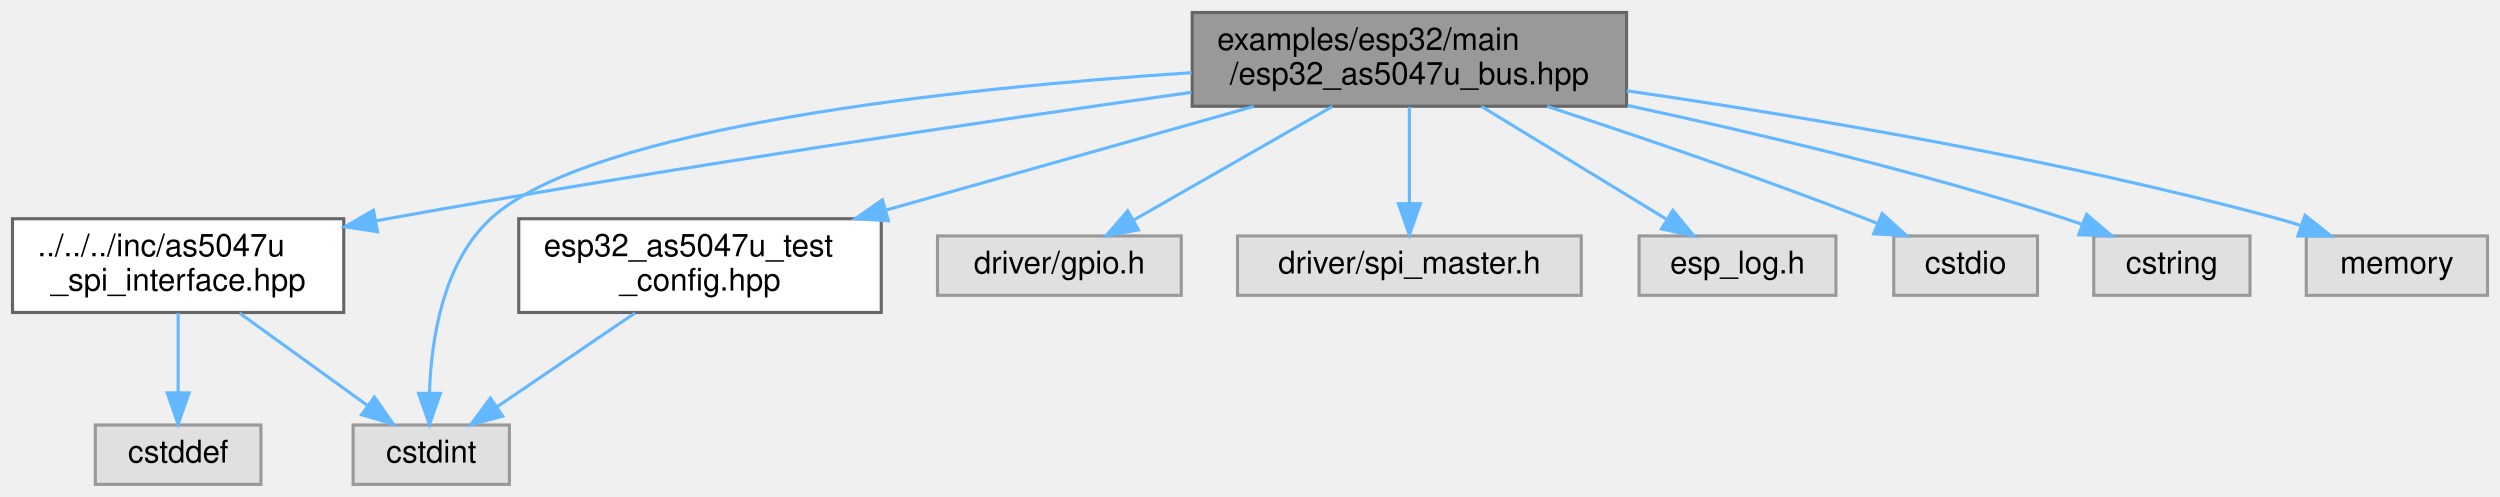
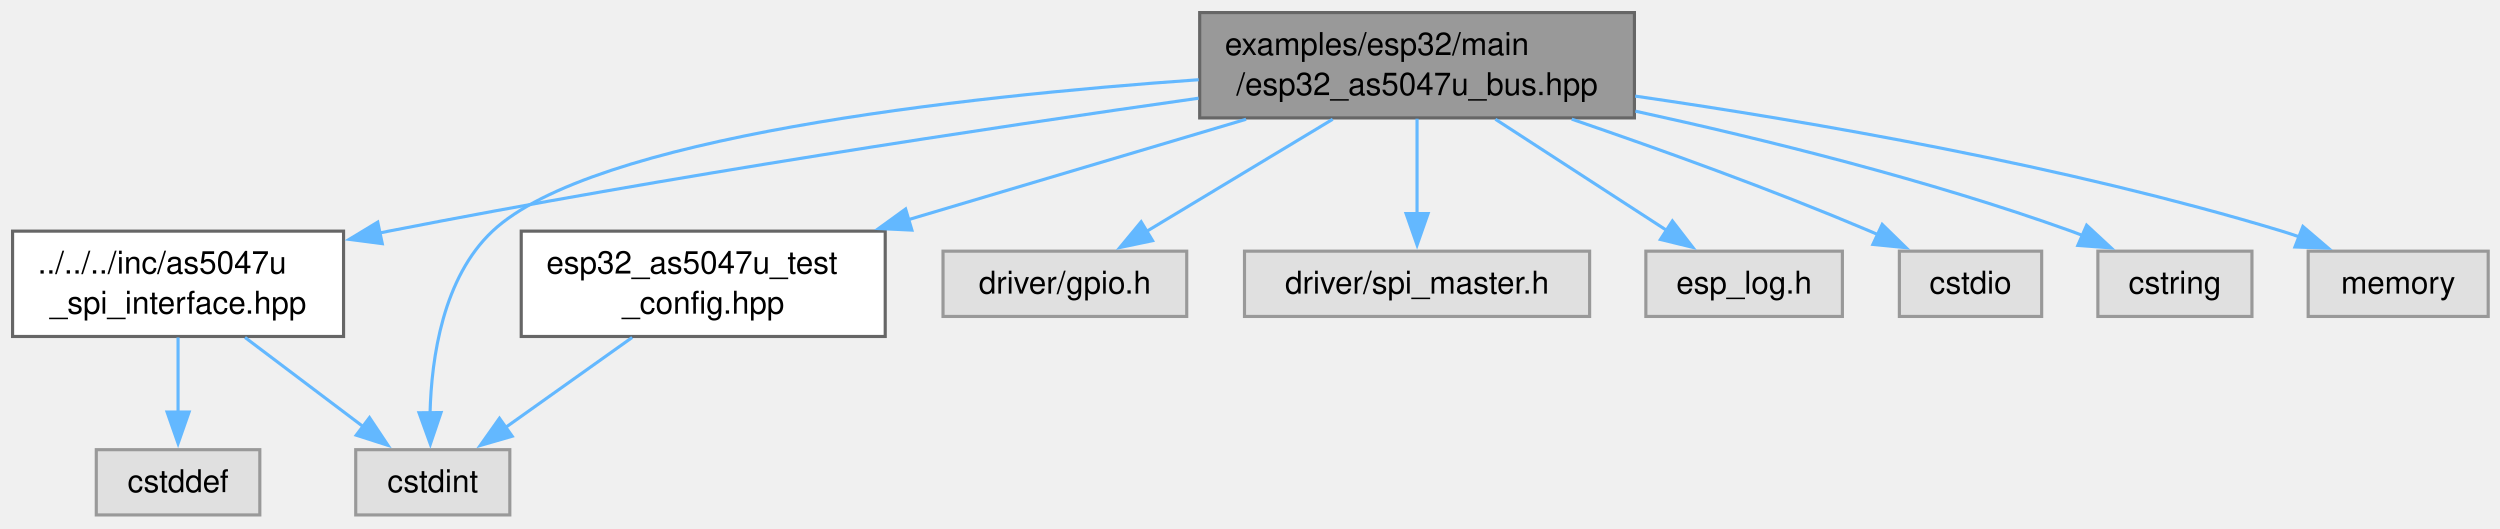
- <svg xmlns="http://www.w3.org/2000/svg" xmlns:xlink="http://www.w3.org/1999/xlink" width="800pt" height="159pt" viewBox="0.00 0.00 800.00 159.00">
-   <g id="graph0" class="graph" transform="scale(1 1) rotate(0) translate(4 155)">
+ <svg xmlns="http://www.w3.org/2000/svg" xmlns:xlink="http://www.w3.org/1999/xlink" width="795pt" height="168pt" viewBox="0.00 0.00 795.00 168.00">
+   <g id="graph0" class="graph" transform="scale(1 1) rotate(0) translate(4 163.75)">
    <g id="Node000001" class="node">
      <g id="a_Node000001">
        <a xlink:title="ESP32 SPI transport implementation for AS5047U driver (header-only)">
-           <polygon fill="#999999" stroke="#666666" points="516.5,-151 377.5,-151 377.5,-121 516.5,-121 516.5,-151" />
-           <text text-anchor="start" x="385.5" y="-139" font-family="Helvetica,sans-Serif" font-size="10.00">examples/esp32/main</text>
-           <text text-anchor="middle" x="447" y="-128" font-family="Helvetica,sans-Serif" font-size="10.00">/esp32_as5047u_bus.hpp</text>
+           <polygon fill="#999999" stroke="#666666" points="515.75,-159.75 377.5,-159.75 377.5,-126.25 515.75,-126.25 515.75,-159.75" />
+           <text xml:space="preserve" text-anchor="start" x="385.5" y="-146.25" font-family="Helvetica,sans-Serif" font-size="10.00">examples/esp32/main</text>
+           <text xml:space="preserve" text-anchor="middle" x="446.62" y="-133.5" font-family="Helvetica,sans-Serif" font-size="10.00">/esp32_as5047u_bus.hpp</text>
        </a>
      </g>
    </g>
    <g id="Node000002" class="node">
      <g id="a_Node000002">
        <a xlink:href="as5047u__spi__interface_8hpp.html" target="_top" xlink:title="CRTP-based SPI bus interface for AS5047U driver.">
-           <polygon fill="white" stroke="#666666" points="106,-85 0,-85 0,-55 106,-55 106,-85" />
-           <text text-anchor="start" x="8" y="-73" font-family="Helvetica,sans-Serif" font-size="10.00">../../../inc/as5047u</text>
-           <text text-anchor="middle" x="53" y="-62" font-family="Helvetica,sans-Serif" font-size="10.00">_spi_interface.hpp</text>
+           <polygon fill="white" stroke="#666666" points="105.25,-90.25 0,-90.25 0,-56.75 105.25,-56.75 105.25,-90.25" />
+           <text xml:space="preserve" text-anchor="start" x="8" y="-76.75" font-family="Helvetica,sans-Serif" font-size="10.00">../../../inc/as5047u</text>
+           <text xml:space="preserve" text-anchor="middle" x="52.62" y="-64" font-family="Helvetica,sans-Serif" font-size="10.00">_spi_interface.hpp</text>
        </a>
      </g>
    </g>
    <g id="edge1_Node000001_Node000002" class="edge">
      <g id="a_edge1_Node000001_Node000002">
        <a xlink:title=" ">
-           <path fill="none" stroke="#63b8ff" d="M377.29,-125.46C310.96,-116.12 208.45,-100.99 120,-85 118.75,-84.77 117.49,-84.54 116.22,-84.31" />
-           <polygon fill="#63b8ff" stroke="#63b8ff" points="116.82,-80.86 106.34,-82.42 115.51,-87.73 116.82,-80.86" />
+           <path fill="none" stroke="#63b8ff" d="M377.15,-132.52C310.77,-123.11 208.03,-107.61 119.62,-90.25 118.62,-90.05 117.62,-89.85 116.6,-89.65" />
+           <polygon fill="#63b8ff" stroke="#63b8ff" points="117.56,-86.27 107.06,-87.64 116.12,-93.12 117.56,-86.27" />
        </a>
      </g>
    </g>
    <g id="Node000004" class="node">
      <g id="a_Node000004">
        <a xlink:title=" ">
-           <polygon fill="#e0e0e0" stroke="#999999" points="159,-19 109,-19 109,0 159,0 159,-19" />
-           <text text-anchor="middle" x="134" y="-7" font-family="Helvetica,sans-Serif" font-size="10.00">cstdint</text>
+           <polygon fill="#e0e0e0" stroke="#999999" points="158.12,-20.75 109.12,-20.75 109.12,0 158.12,0 158.12,-20.75" />
+           <text xml:space="preserve" text-anchor="middle" x="133.62" y="-7.25" font-family="Helvetica,sans-Serif" font-size="10.00">cstdint</text>
        </a>
      </g>
    </g>
    <g id="edge9_Node000001_Node000004" class="edge">
      <g id="a_edge9_Node000001_Node000004">
        <a xlink:title=" ">
-           <path fill="none" stroke="#63b8ff" d="M377.32,-131.74C300.91,-126.73 184.88,-114.39 153,-85 137.77,-70.96 134.02,-46.56 133.43,-29.53" />
-           <polygon fill="#63b8ff" stroke="#63b8ff" points="136.93,-29.13 133.43,-19.13 129.93,-29.13 136.93,-29.13" />
+           <path fill="none" stroke="#63b8ff" d="M377.19,-138.4C300.7,-132.99 184.3,-120.02 152.62,-90.25 136.94,-75.51 133.21,-50.26 132.75,-32.3" />
+           <polygon fill="#63b8ff" stroke="#63b8ff" points="136.25,-32.56 132.85,-22.52 129.25,-32.49 136.25,-32.56" />
        </a>
      </g>
    </g>
    <g id="Node000005" class="node">
      <g id="a_Node000005">
        <a xlink:href="esp32__as5047u__test__config_8hpp.html" target="_top" xlink:title="Hardware configuration for AS5047U driver on ESP32-C6.">
-           <polygon fill="white" stroke="#666666" points="278,-85 162,-85 162,-55 278,-55 278,-85" />
-           <text text-anchor="start" x="170" y="-73" font-family="Helvetica,sans-Serif" font-size="10.00">esp32_as5047u_test</text>
-           <text text-anchor="middle" x="220" y="-62" font-family="Helvetica,sans-Serif" font-size="10.00">_config.hpp</text>
+           <polygon fill="white" stroke="#666666" points="277.5,-90.25 161.75,-90.25 161.75,-56.75 277.5,-56.75 277.5,-90.25" />
+           <text xml:space="preserve" text-anchor="start" x="169.75" y="-76.75" font-family="Helvetica,sans-Serif" font-size="10.00">esp32_as5047u_test</text>
+           <text xml:space="preserve" text-anchor="middle" x="219.62" y="-64" font-family="Helvetica,sans-Serif" font-size="10.00">_config.hpp</text>
        </a>
      </g>
    </g>
    <g id="edge4_Node000001_Node000005" class="edge">
      <g id="a_edge4_Node000001_Node000005">
        <a xlink:title=" ">
-           <path fill="none" stroke="#63b8ff" d="M397.18,-120.95C362.59,-111.2 316.32,-98.16 279.74,-87.84" />
-           <polygon fill="#63b8ff" stroke="#63b8ff" points="280.27,-84.36 269.7,-85.01 278.37,-91.09 280.27,-84.36" />
+           <path fill="none" stroke="#63b8ff" d="M392.25,-125.83C359.94,-116.22 318.76,-103.98 284.73,-93.86" />
+           <polygon fill="#63b8ff" stroke="#63b8ff" points="285.98,-90.58 275.4,-91.08 283.98,-97.29 285.98,-90.58" />
        </a>
      </g>
    </g>
    <g id="Node000006" class="node">
      <g id="a_Node000006">
        <a xlink:title=" ">
-           <polygon fill="#e0e0e0" stroke="#999999" points="374,-79.5 296,-79.5 296,-60.5 374,-60.5 374,-79.5" />
-           <text text-anchor="middle" x="335" y="-67.5" font-family="Helvetica,sans-Serif" font-size="10.00">driver/gpio.h</text>
+           <polygon fill="#e0e0e0" stroke="#999999" points="373.38,-83.88 295.88,-83.88 295.88,-63.12 373.38,-63.12 373.38,-83.88" />
+           <text xml:space="preserve" text-anchor="middle" x="334.62" y="-70.38" font-family="Helvetica,sans-Serif" font-size="10.00">driver/gpio.h</text>
        </a>
      </g>
    </g>
    <g id="edge6_Node000001_Node000006" class="edge">
      <g id="a_edge6_Node000001_Node000006">
        <a xlink:title=" ">
-           <path fill="none" stroke="#63b8ff" d="M422.42,-120.95C403.47,-110.13 377.42,-95.24 358.7,-84.54" />
-           <polygon fill="#63b8ff" stroke="#63b8ff" points="360.32,-81.44 349.91,-79.52 356.85,-87.52 360.32,-81.44" />
+           <path fill="none" stroke="#63b8ff" d="M419.8,-125.83C401.84,-115.01 378.32,-100.84 360.55,-90.13" />
+           <polygon fill="#63b8ff" stroke="#63b8ff" points="362.51,-87.22 352.13,-85.05 358.89,-93.21 362.51,-87.22" />
        </a>
      </g>
    </g>
    <g id="Node000007" class="node">
      <g id="a_Node000007">
        <a xlink:title=" ">
-           <polygon fill="#e0e0e0" stroke="#999999" points="502,-79.5 392,-79.5 392,-60.5 502,-60.5 502,-79.5" />
-           <text text-anchor="middle" x="447" y="-67.5" font-family="Helvetica,sans-Serif" font-size="10.00">driver/spi_master.h</text>
+           <polygon fill="#e0e0e0" stroke="#999999" points="501.5,-83.88 391.75,-83.88 391.75,-63.12 501.5,-63.12 501.5,-83.88" />
+           <text xml:space="preserve" text-anchor="middle" x="446.62" y="-70.38" font-family="Helvetica,sans-Serif" font-size="10.00">driver/spi_master.h</text>
        </a>
      </g>
    </g>
    <g id="edge7_Node000001_Node000007" class="edge">
      <g id="a_edge7_Node000001_Node000007">
        <a xlink:title=" ">
-           <path fill="none" stroke="#63b8ff" d="M447,-120.8C447,-111.7 447,-99.79 447,-89.9" />
-           <polygon fill="#63b8ff" stroke="#63b8ff" points="450.5,-89.84 447,-79.84 443.5,-89.84 450.5,-89.84" />
+           <path fill="none" stroke="#63b8ff" d="M446.62,-126C446.62,-116.9 446.62,-105.39 446.62,-95.57" />
+           <polygon fill="#63b8ff" stroke="#63b8ff" points="450.13,-95.84 446.63,-85.84 443.13,-95.84 450.13,-95.84" />
        </a>
      </g>
    </g>
    <g id="Node000008" class="node">
      <g id="a_Node000008">
        <a xlink:title=" ">
-           <polygon fill="#e0e0e0" stroke="#999999" points="583.5,-79.5 520.5,-79.5 520.5,-60.5 583.5,-60.5 583.5,-79.5" />
-           <text text-anchor="middle" x="552" y="-67.5" font-family="Helvetica,sans-Serif" font-size="10.00">esp_log.h</text>
+           <polygon fill="#e0e0e0" stroke="#999999" points="581.88,-83.88 519.38,-83.88 519.38,-63.12 581.88,-63.12 581.88,-83.88" />
+           <text xml:space="preserve" text-anchor="middle" x="550.62" y="-70.38" font-family="Helvetica,sans-Serif" font-size="10.00">esp_log.h</text>
        </a>
      </g>
    </g>
    <g id="edge8_Node000001_Node000008" class="edge">
      <g id="a_edge8_Node000001_Node000008">
        <a xlink:title=" ">
-           <path fill="none" stroke="#63b8ff" d="M470.04,-120.95C487.56,-110.27 511.56,-95.65 529.06,-84.98" />
-           <polygon fill="#63b8ff" stroke="#63b8ff" points="531.31,-87.71 538.03,-79.52 527.67,-81.73 531.31,-87.71" />
+           <path fill="none" stroke="#63b8ff" d="M471.54,-125.83C488.06,-115.11 509.64,-101.1 526.09,-90.43" />
+           <polygon fill="#63b8ff" stroke="#63b8ff" points="527.82,-93.48 534.3,-85.1 524.01,-87.6 527.82,-93.48" />
        </a>
      </g>
    </g>
    <g id="Node000009" class="node">
      <g id="a_Node000009">
        <a xlink:title=" ">
-           <polygon fill="#e0e0e0" stroke="#999999" points="648,-79.5 602,-79.5 602,-60.5 648,-60.5 648,-79.5" />
-           <text text-anchor="middle" x="625" y="-67.5" font-family="Helvetica,sans-Serif" font-size="10.00">cstdio</text>
+           <polygon fill="#e0e0e0" stroke="#999999" points="645.25,-83.88 600,-83.88 600,-63.12 645.25,-63.12 645.25,-83.88" />
+           <text xml:space="preserve" text-anchor="middle" x="622.62" y="-70.38" font-family="Helvetica,sans-Serif" font-size="10.00">cstdio</text>
        </a>
      </g>
    </g>
    <g id="edge10_Node000001_Node000009" class="edge">
      <g id="a_edge10_Node000001_Node000009">
        <a xlink:title=" ">
-           <path fill="none" stroke="#63b8ff" d="M491.1,-120.95C520.25,-111.4 559.17,-98.17 593,-85 594.21,-84.53 595.44,-84.04 596.68,-83.54" />
-           <polygon fill="#63b8ff" stroke="#63b8ff" points="598.3,-86.65 606.16,-79.55 595.58,-80.2 598.3,-86.65" />
+           <path fill="none" stroke="#63b8ff" d="M495.81,-125.86C523.88,-116.26 559.57,-103.43 590.62,-90.25 591.55,-89.86 592.48,-89.45 593.42,-89.04" />
+           <polygon fill="#63b8ff" stroke="#63b8ff" points="594.54,-92.38 602.12,-84.99 591.58,-86.03 594.54,-92.38" />
        </a>
      </g>
    </g>
    <g id="Node000010" class="node">
      <g id="a_Node000010">
        <a xlink:title=" ">
-           <polygon fill="#e0e0e0" stroke="#999999" points="716,-79.5 666,-79.5 666,-60.5 716,-60.5 716,-79.5" />
-           <text text-anchor="middle" x="691" y="-67.5" font-family="Helvetica,sans-Serif" font-size="10.00">cstring</text>
+           <polygon fill="#e0e0e0" stroke="#999999" points="712.12,-83.88 663.12,-83.88 663.12,-63.12 712.12,-63.12 712.12,-83.88" />
+           <text xml:space="preserve" text-anchor="middle" x="687.62" y="-70.38" font-family="Helvetica,sans-Serif" font-size="10.00">cstring</text>
        </a>
      </g>
    </g>
    <g id="edge11_Node000001_Node000010" class="edge">
      <g id="a_edge11_Node000001_Node000010">
        <a xlink:title=" ">
-           <path fill="none" stroke="#63b8ff" d="M516.8,-121.26C558.03,-112.43 610.99,-99.85 657,-85 658.67,-84.46 660.37,-83.88 662.09,-83.26" />
-           <polygon fill="#63b8ff" stroke="#63b8ff" points="663.7,-86.39 671.78,-79.53 661.19,-79.86 663.7,-86.39" />
+           <path fill="none" stroke="#63b8ff" d="M516.05,-128.4C556.98,-119.48 609.44,-106.47 654.62,-90.25 655.79,-89.83 656.97,-89.39 658.15,-88.92" />
+           <polygon fill="#63b8ff" stroke="#63b8ff" points="659.55,-92.13 667.32,-84.93 656.75,-85.71 659.55,-92.13" />
        </a>
      </g>
    </g>
    <g id="Node000011" class="node">
      <g id="a_Node000011">
        <a xlink:title=" ">
-           <polygon fill="#e0e0e0" stroke="#999999" points="792,-79.5 734,-79.5 734,-60.5 792,-60.5 792,-79.5" />
-           <text text-anchor="middle" x="763" y="-67.5" font-family="Helvetica,sans-Serif" font-size="10.00">memory</text>
+           <polygon fill="#e0e0e0" stroke="#999999" points="787.25,-83.88 730,-83.88 730,-63.12 787.25,-63.12 787.25,-83.88" />
+           <text xml:space="preserve" text-anchor="middle" x="758.62" y="-70.38" font-family="Helvetica,sans-Serif" font-size="10.00">memory</text>
        </a>
      </g>
    </g>
    <g id="edge12_Node000001_Node000011" class="edge">
      <g id="a_edge12_Node000001_Node000011">
        <a xlink:title=" ">
-           <path fill="none" stroke="#63b8ff" d="M516.58,-125.94C573.27,-117.73 655.08,-104.01 725,-85 727.43,-84.34 729.93,-83.59 732.43,-82.78" />
-           <polygon fill="#63b8ff" stroke="#63b8ff" points="733.6,-86.08 741.91,-79.51 731.31,-79.47 733.6,-86.08" />
+           <path fill="none" stroke="#63b8ff" d="M515.99,-133.19C572.2,-125.04 653.05,-111.03 721.62,-90.25 723.46,-89.69 725.33,-89.07 727.21,-88.41" />
+           <polygon fill="#63b8ff" stroke="#63b8ff" points="728.32,-91.73 736.38,-84.85 725.79,-85.21 728.32,-91.73" />
        </a>
      </g>
    </g>
    <g id="Node000003" class="node">
      <g id="a_Node000003">
        <a xlink:title=" ">
-           <polygon fill="#e0e0e0" stroke="#999999" points="79.5,-19 26.5,-19 26.5,0 79.5,0 79.5,-19" />
-           <text text-anchor="middle" x="53" y="-7" font-family="Helvetica,sans-Serif" font-size="10.00">cstddef</text>
+           <polygon fill="#e0e0e0" stroke="#999999" points="78.62,-20.75 26.62,-20.75 26.62,0 78.62,0 78.62,-20.75" />
+           <text xml:space="preserve" text-anchor="middle" x="52.62" y="-7.25" font-family="Helvetica,sans-Serif" font-size="10.00">cstddef</text>
        </a>
      </g>
    </g>
    <g id="edge2_Node000002_Node000003" class="edge">
      <g id="a_edge2_Node000002_Node000003">
        <a xlink:title=" ">
-           <path fill="none" stroke="#63b8ff" d="M53,-54.84C53,-47.21 53,-37.7 53,-29.45" />
-           <polygon fill="#63b8ff" stroke="#63b8ff" points="56.5,-29.27 53,-19.27 49.5,-29.27 56.5,-29.27" />
+           <path fill="none" stroke="#63b8ff" d="M52.62,-56.44C52.62,-49.1 52.62,-40.32 52.62,-32.46" />
+           <polygon fill="#63b8ff" stroke="#63b8ff" points="56.13,-32.73 52.63,-22.73 49.13,-32.73 56.13,-32.73" />
        </a>
      </g>
    </g>
    <g id="edge3_Node000002_Node000004" class="edge">
      <g id="a_edge3_Node000002_Node000004">
        <a xlink:title=" ">
-           <path fill="none" stroke="#63b8ff" d="M72.61,-54.84C84.97,-45.91 100.9,-34.41 113.43,-25.35" />
-           <polygon fill="#63b8ff" stroke="#63b8ff" points="115.8,-27.96 121.86,-19.27 111.71,-22.28 115.8,-27.96" />
+           <path fill="none" stroke="#63b8ff" d="M73.91,-56.44C85.48,-47.71 99.78,-36.92 111.48,-28.09" />
+           <polygon fill="#63b8ff" stroke="#63b8ff" points="113.5,-30.95 119.37,-22.13 109.28,-25.36 113.5,-30.95" />
        </a>
      </g>
    </g>
    <g id="edge5_Node000005_Node000004" class="edge">
      <g id="a_edge5_Node000005_Node000004">
        <a xlink:title=" ">
-           <path fill="none" stroke="#63b8ff" d="M199.18,-54.84C185.85,-45.77 168.61,-34.04 155.21,-24.92" />
-           <polygon fill="#63b8ff" stroke="#63b8ff" points="156.87,-21.83 146.63,-19.09 152.93,-27.61 156.87,-21.83" />
+           <path fill="none" stroke="#63b8ff" d="M197.03,-56.44C184.62,-47.62 169.26,-36.7 156.77,-27.82" />
+           <polygon fill="#63b8ff" stroke="#63b8ff" points="158.88,-25.03 148.71,-22.09 154.83,-30.74 158.88,-25.03" />
        </a>
      </g>
    </g>
  </g>
</svg>
